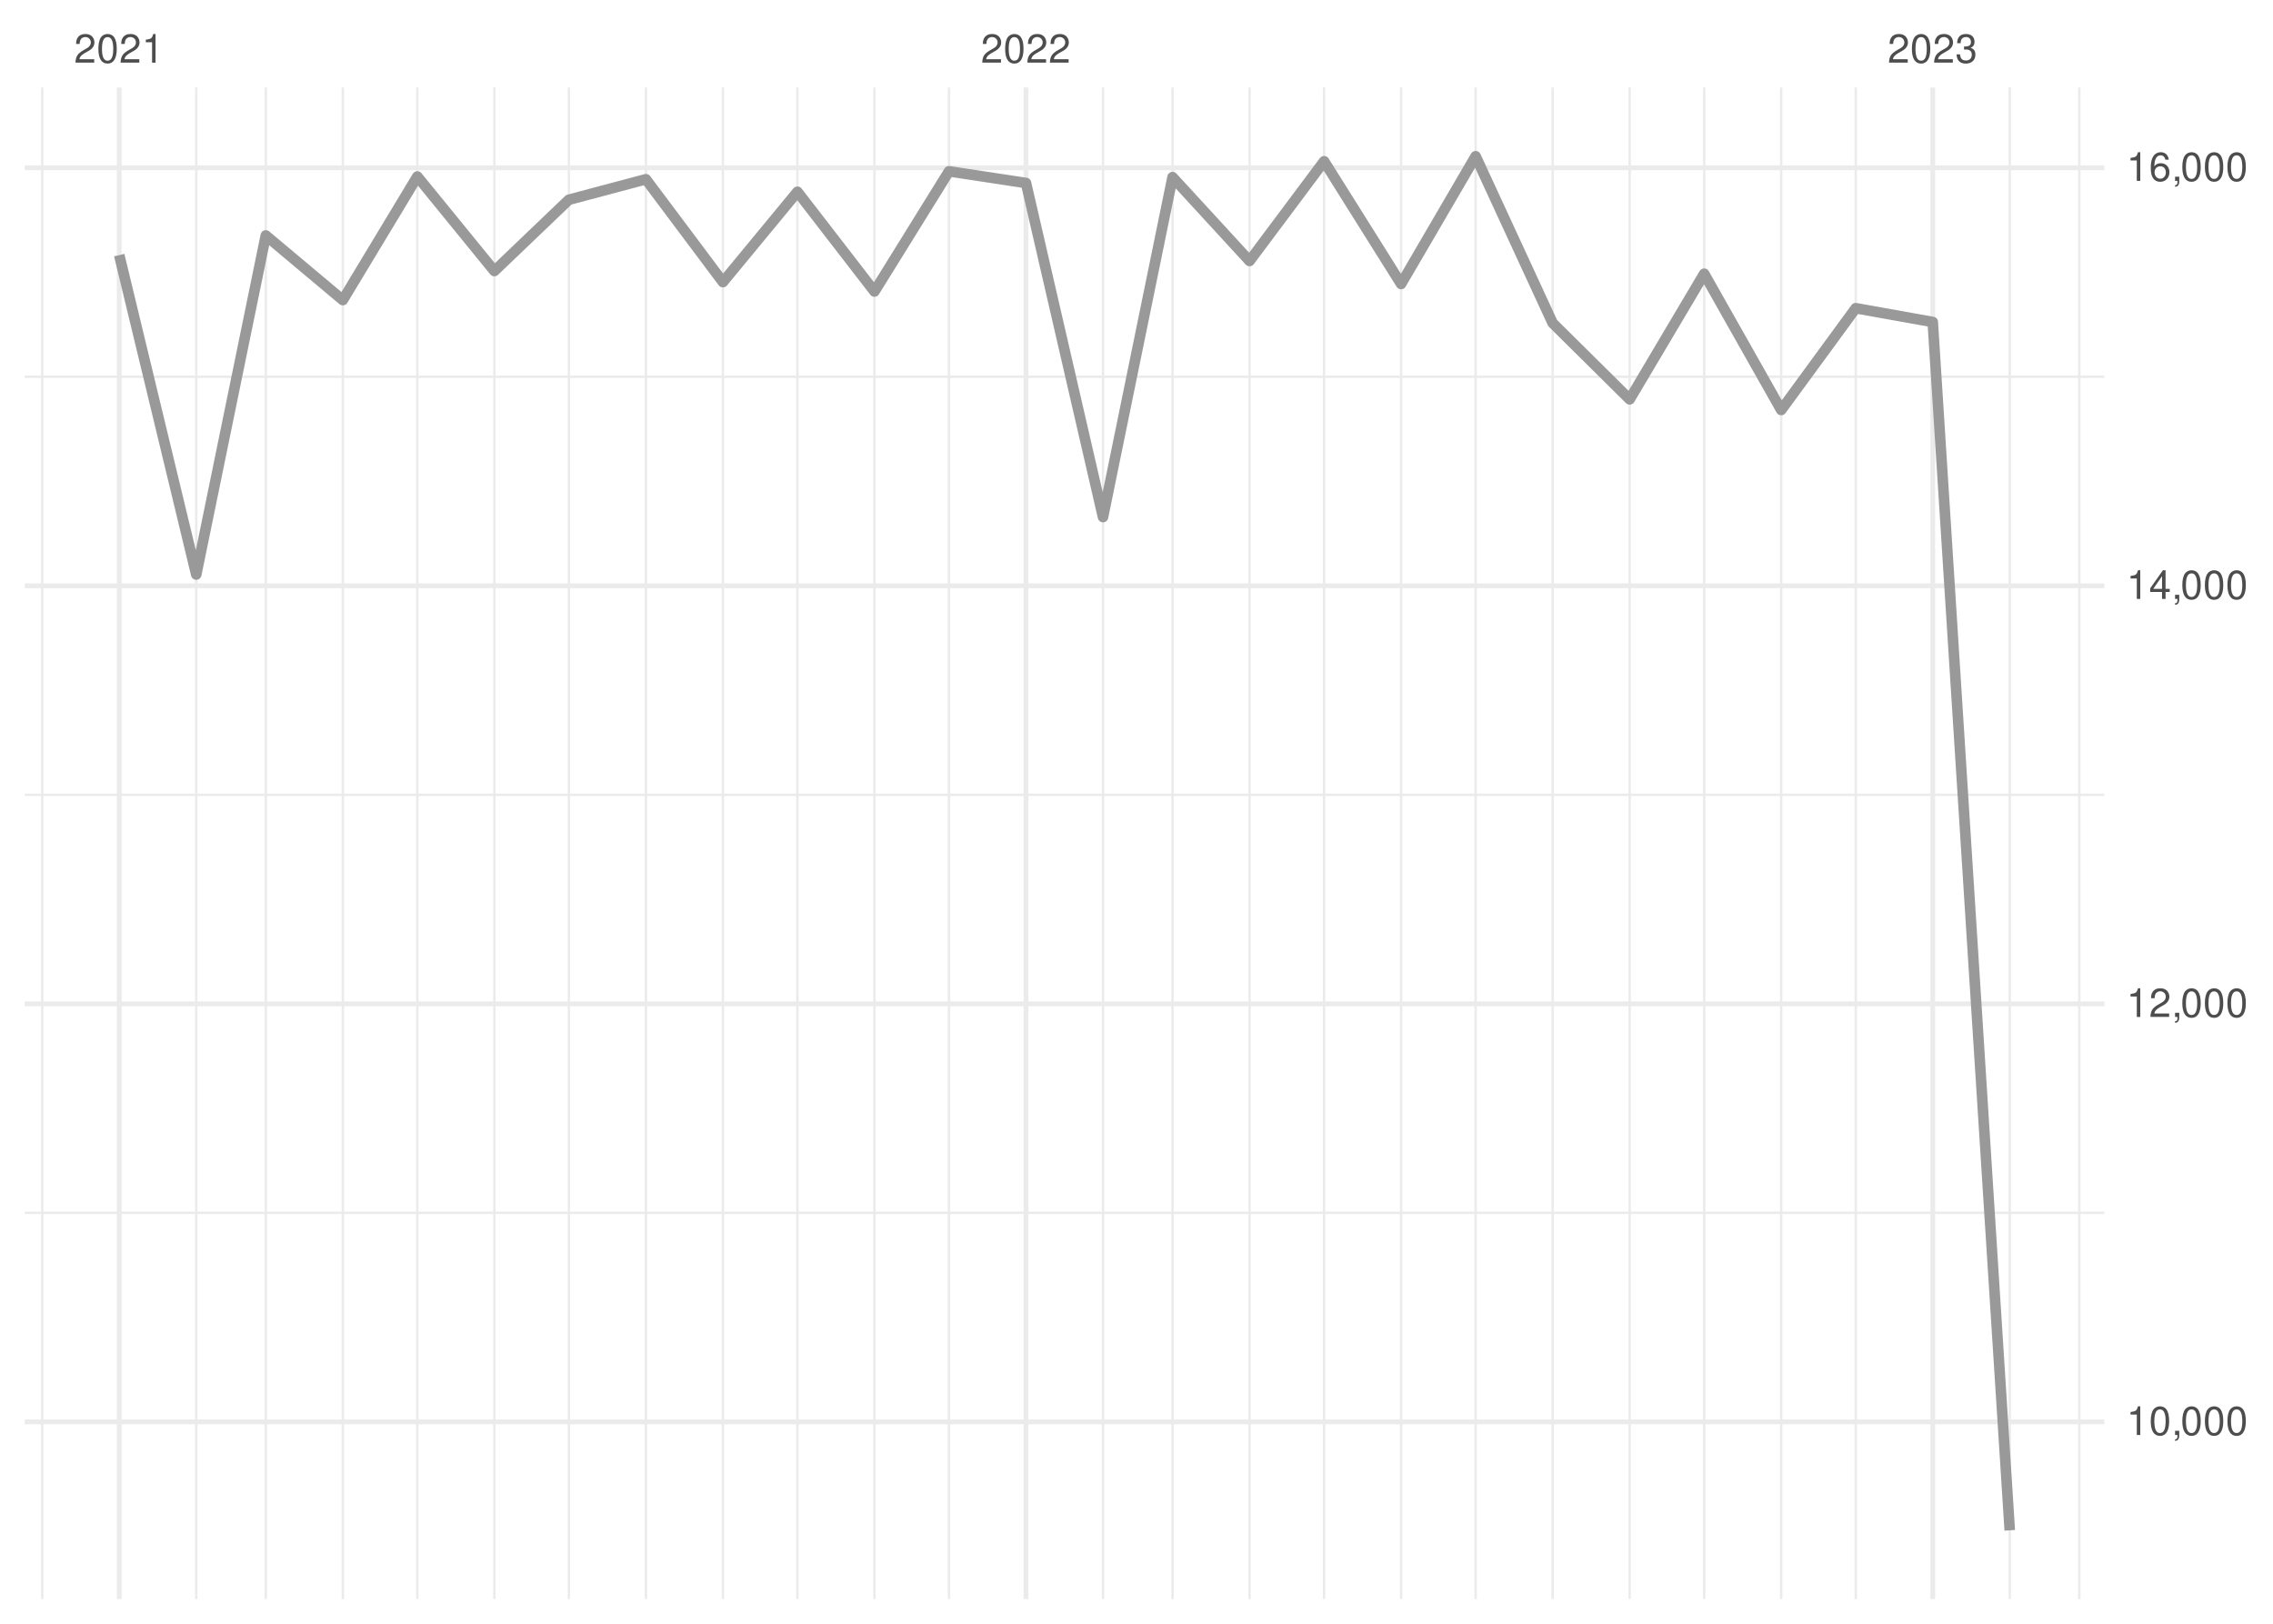
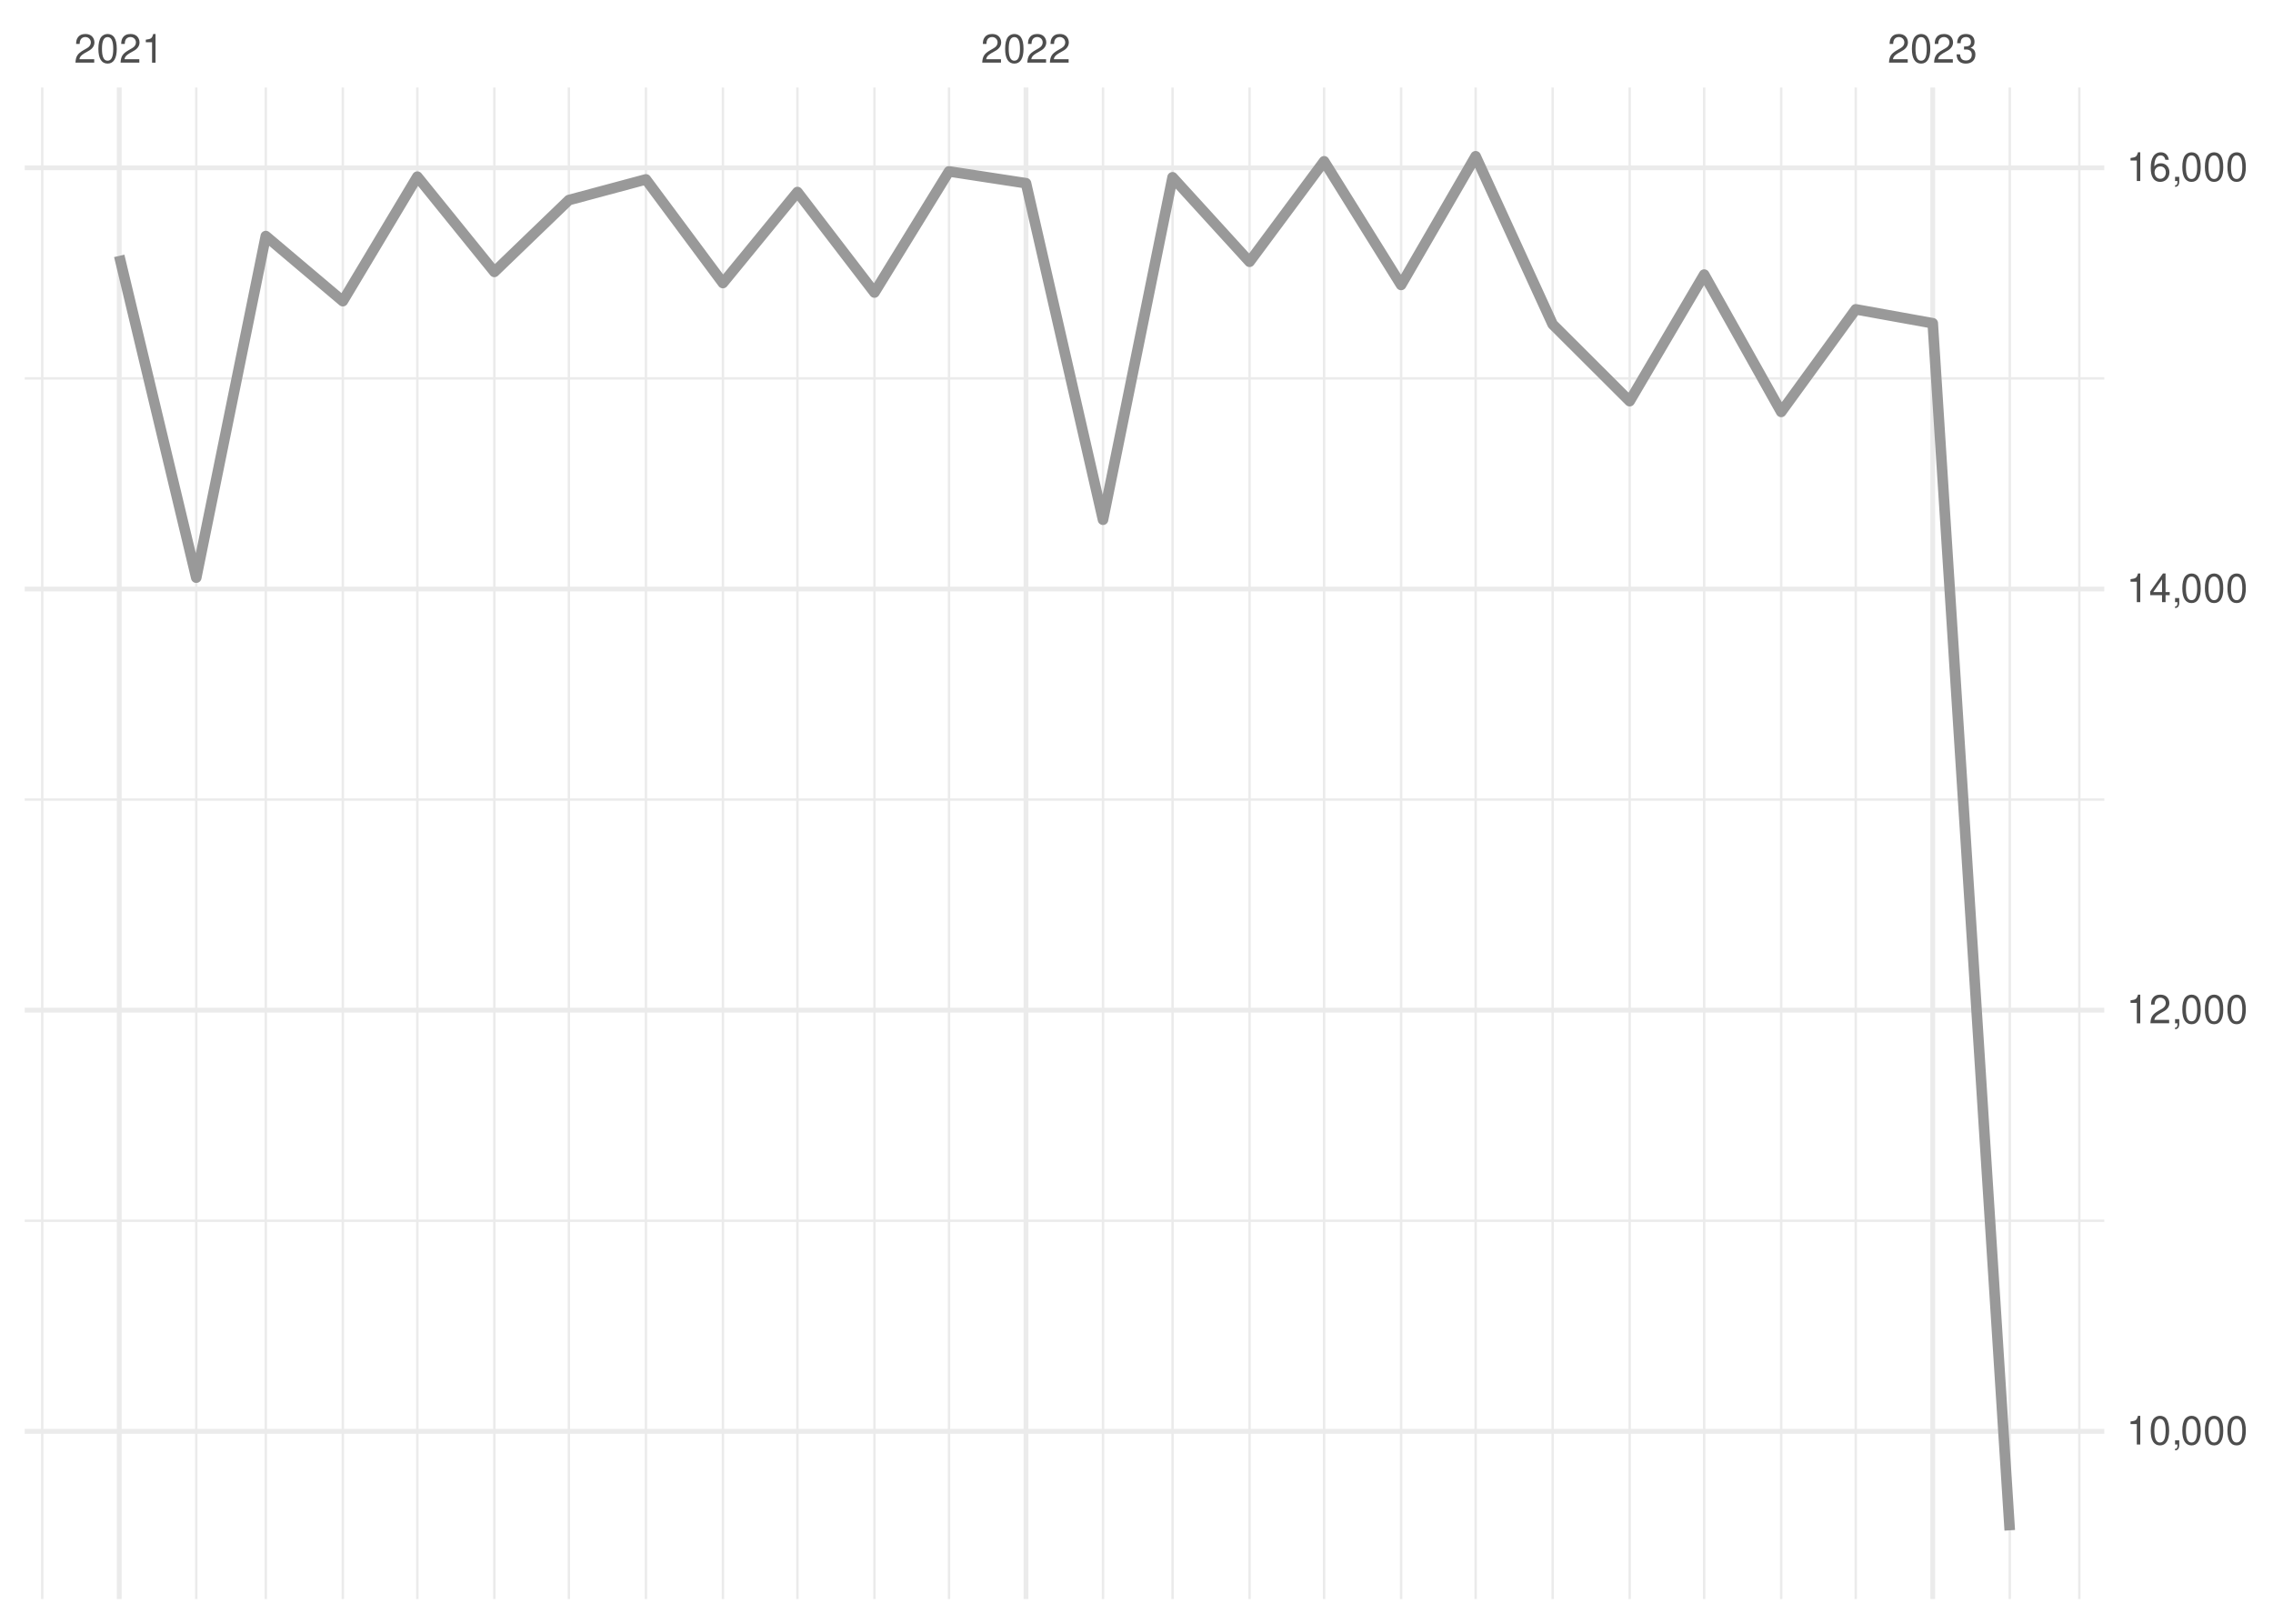
<svg xmlns="http://www.w3.org/2000/svg" xmlns:xlink="http://www.w3.org/1999/xlink" width="504pt" height="360pt" viewBox="0 0 504 360" version="1.1">
  <defs>
    <g>
      <symbol overflow="visible" id="glyph0-0">
        <path style="stroke:none;" d="" />
      </symbol>
      <symbol overflow="visible" id="glyph0-1">
        <path style="stroke:none;" d="M 4.453 -0.766 L 1.172 -0.766 C 1.25 -1.297 1.531 -1.625 2.297 -2.094 L 3.172 -2.594 C 4.047 -3.062 4.5 -3.719 4.5 -4.5 C 4.5 -5.031 4.281 -5.531 3.922 -5.875 C 3.547 -6.203 3.094 -6.359 2.5 -6.359 C 1.703 -6.359 1.125 -6.078 0.781 -5.531 C 0.547 -5.203 0.453 -4.797 0.438 -4.156 L 1.219 -4.156 C 1.234 -4.594 1.297 -4.844 1.406 -5.062 C 1.594 -5.438 2 -5.688 2.469 -5.688 C 3.172 -5.688 3.703 -5.172 3.703 -4.484 C 3.703 -3.969 3.406 -3.531 2.859 -3.219 L 2.047 -2.75 C 0.75 -2 0.375 -1.406 0.297 -0.016 L 4.453 -0.016 Z M 4.453 -0.766 " />
      </symbol>
      <symbol overflow="visible" id="glyph0-2">
        <path style="stroke:none;" d="M 2.422 -6.359 C 1.844 -6.359 1.312 -6.094 0.984 -5.672 C 0.578 -5.109 0.375 -4.25 0.375 -3.078 C 0.375 -0.938 1.078 0.203 2.422 0.203 C 3.734 0.203 4.453 -0.938 4.453 -3.031 C 4.453 -4.25 4.266 -5.078 3.859 -5.672 C 3.531 -6.109 3.016 -6.359 2.422 -6.359 Z M 2.422 -5.672 C 3.25 -5.672 3.672 -4.828 3.672 -3.094 C 3.672 -1.281 3.266 -0.438 2.406 -0.438 C 1.578 -0.438 1.172 -1.312 1.172 -3.062 C 1.172 -4.828 1.578 -5.672 2.422 -5.672 Z M 2.422 -5.672 " />
      </symbol>
      <symbol overflow="visible" id="glyph0-3">
        <path style="stroke:none;" d="M 2.281 -4.531 L 2.281 0 L 3.047 0 L 3.047 -6.359 L 2.547 -6.359 C 2.266 -5.391 2.094 -5.25 0.891 -5.094 L 0.891 -4.531 Z M 2.281 -4.531 " />
      </symbol>
      <symbol overflow="visible" id="glyph0-4">
        <path style="stroke:none;" d="M 1.938 -2.922 L 2.359 -2.922 C 3.203 -2.922 3.656 -2.531 3.656 -1.766 C 3.656 -0.969 3.172 -0.484 2.375 -0.484 C 1.516 -0.484 1.109 -0.922 1.062 -1.844 L 0.281 -1.844 C 0.312 -1.344 0.406 -1 0.547 -0.719 C 0.875 -0.109 1.484 0.203 2.344 0.203 C 3.625 0.203 4.453 -0.578 4.453 -1.781 C 4.453 -2.594 4.141 -3.031 3.391 -3.297 C 3.969 -3.531 4.266 -3.969 4.266 -4.609 C 4.266 -5.703 3.547 -6.359 2.359 -6.359 C 1.109 -6.359 0.438 -5.656 0.406 -4.312 L 1.188 -4.312 C 1.203 -4.703 1.234 -4.922 1.328 -5.109 C 1.5 -5.469 1.891 -5.688 2.375 -5.688 C 3.062 -5.688 3.469 -5.266 3.469 -4.578 C 3.469 -4.141 3.312 -3.859 2.969 -3.719 C 2.766 -3.625 2.484 -3.594 1.938 -3.578 Z M 1.938 -2.922 " />
      </symbol>
      <symbol overflow="visible" id="glyph0-5">
        <path style="stroke:none;" d="M 0.766 -0.922 L 0.766 0 L 1.297 0 L 1.297 0.156 C 1.297 0.766 1.172 0.938 0.766 0.953 L 0.766 1.297 C 1.344 1.312 1.688 0.891 1.688 0.141 L 1.688 -0.922 Z M 0.766 -0.922 " />
      </symbol>
      <symbol overflow="visible" id="glyph0-6">
        <path style="stroke:none;" d="M 2.875 -1.547 L 2.875 0 L 3.656 0 L 3.656 -1.547 L 4.578 -1.547 L 4.578 -2.234 L 3.656 -2.234 L 3.656 -6.359 L 3.078 -6.359 L 0.25 -2.359 L 0.25 -1.547 Z M 2.875 -2.234 L 0.922 -2.234 L 2.875 -5.047 Z M 2.875 -2.234 " />
      </symbol>
      <symbol overflow="visible" id="glyph0-7">
        <path style="stroke:none;" d="M 4.375 -4.703 C 4.234 -5.75 3.562 -6.359 2.609 -6.359 C 1.922 -6.359 1.312 -6.031 0.938 -5.453 C 0.547 -4.828 0.375 -4.062 0.375 -2.906 C 0.375 -1.828 0.531 -1.156 0.906 -0.594 C 1.234 -0.078 1.781 0.203 2.469 0.203 C 3.656 0.203 4.516 -0.688 4.516 -1.922 C 4.516 -3.094 3.719 -3.922 2.609 -3.922 C 1.984 -3.922 1.5 -3.688 1.172 -3.234 C 1.172 -4.797 1.672 -5.672 2.562 -5.672 C 3.109 -5.672 3.484 -5.328 3.609 -4.703 Z M 2.5 -3.234 C 3.25 -3.234 3.719 -2.703 3.719 -1.859 C 3.719 -1.062 3.188 -0.484 2.484 -0.484 C 1.766 -0.484 1.219 -1.094 1.219 -1.906 C 1.219 -2.688 1.734 -3.234 2.5 -3.234 Z M 2.5 -3.234 " />
      </symbol>
    </g>
    <clipPath id="clip1">
-       <path d="M 5.48 268 L 466.59 268 L 466.59 270 L 5.48 270 Z M 5.48 268 " />
+       <path d="M 5.48 270 L 466.59 270 L 466.59 271 L 5.48 271 Z M 5.48 270 " />
    </clipPath>
    <clipPath id="clip2">
-       <path d="M 5.48 175 L 466.59 175 L 466.59 177 L 5.48 177 Z M 5.48 175 " />
+       <path d="M 5.48 177 L 466.59 177 L 466.59 178 L 5.48 178 Z M 5.48 177 " />
    </clipPath>
    <clipPath id="clip3">
-       <path d="M 5.48 83 L 466.59 83 L 466.59 84 L 5.48 84 Z M 5.48 83 " />
+       <path d="M 5.48 83 L 466.59 83 L 466.59 85 L 5.48 85 Z M 5.48 83 " />
    </clipPath>
    <clipPath id="clip4">
      <path d="M 9 19.41 L 10 19.41 L 10 354.52 L 9 354.52 Z M 9 19.41 " />
    </clipPath>
    <clipPath id="clip5">
      <path d="M 43 19.41 L 44 19.41 L 44 354.52 L 43 354.52 Z M 43 19.41 " />
    </clipPath>
    <clipPath id="clip6">
      <path d="M 58 19.41 L 60 19.41 L 60 354.52 L 58 354.52 Z M 58 19.41 " />
    </clipPath>
    <clipPath id="clip7">
      <path d="M 75 19.41 L 77 19.41 L 77 354.52 L 75 354.52 Z M 75 19.41 " />
    </clipPath>
    <clipPath id="clip8">
      <path d="M 92 19.41 L 93 19.41 L 93 354.52 L 92 354.52 Z M 92 19.41 " />
    </clipPath>
    <clipPath id="clip9">
      <path d="M 109 19.41 L 110 19.41 L 110 354.52 L 109 354.52 Z M 109 19.41 " />
    </clipPath>
    <clipPath id="clip10">
      <path d="M 125 19.41 L 127 19.41 L 127 354.52 L 125 354.52 Z M 125 19.41 " />
    </clipPath>
    <clipPath id="clip11">
      <path d="M 142 19.41 L 144 19.41 L 144 354.52 L 142 354.52 Z M 142 19.41 " />
    </clipPath>
    <clipPath id="clip12">
      <path d="M 160 19.41 L 161 19.41 L 161 354.52 L 160 354.52 Z M 160 19.41 " />
    </clipPath>
    <clipPath id="clip13">
      <path d="M 176 19.41 L 178 19.41 L 178 354.52 L 176 354.52 Z M 176 19.41 " />
    </clipPath>
    <clipPath id="clip14">
      <path d="M 193 19.41 L 195 19.41 L 195 354.52 L 193 354.52 Z M 193 19.41 " />
    </clipPath>
    <clipPath id="clip15">
      <path d="M 210 19.41 L 211 19.41 L 211 354.52 L 210 354.52 Z M 210 19.41 " />
    </clipPath>
    <clipPath id="clip16">
      <path d="M 244 19.41 L 245 19.41 L 245 354.52 L 244 354.52 Z M 244 19.41 " />
    </clipPath>
    <clipPath id="clip17">
      <path d="M 259 19.41 L 261 19.41 L 261 354.52 L 259 354.52 Z M 259 19.41 " />
    </clipPath>
    <clipPath id="clip18">
      <path d="M 276 19.41 L 278 19.41 L 278 354.52 L 276 354.52 Z M 276 19.41 " />
    </clipPath>
    <clipPath id="clip19">
      <path d="M 293 19.41 L 294 19.41 L 294 354.52 L 293 354.52 Z M 293 19.41 " />
    </clipPath>
    <clipPath id="clip20">
      <path d="M 310 19.41 L 311 19.41 L 311 354.52 L 310 354.52 Z M 310 19.41 " />
    </clipPath>
    <clipPath id="clip21">
      <path d="M 326 19.41 L 328 19.41 L 328 354.52 L 326 354.52 Z M 326 19.41 " />
    </clipPath>
    <clipPath id="clip22">
      <path d="M 344 19.41 L 345 19.41 L 345 354.52 L 344 354.52 Z M 344 19.41 " />
    </clipPath>
    <clipPath id="clip23">
      <path d="M 361 19.41 L 362 19.41 L 362 354.52 L 361 354.52 Z M 361 19.41 " />
    </clipPath>
    <clipPath id="clip24">
      <path d="M 377 19.41 L 379 19.41 L 379 354.52 L 377 354.52 Z M 377 19.41 " />
    </clipPath>
    <clipPath id="clip25">
      <path d="M 394 19.41 L 396 19.41 L 396 354.52 L 394 354.52 Z M 394 19.41 " />
    </clipPath>
    <clipPath id="clip26">
      <path d="M 411 19.41 L 412 19.41 L 412 354.52 L 411 354.52 Z M 411 19.41 " />
    </clipPath>
    <clipPath id="clip27">
      <path d="M 445 19.41 L 446 19.41 L 446 354.52 L 445 354.52 Z M 445 19.41 " />
    </clipPath>
    <clipPath id="clip28">
      <path d="M 460 19.41 L 462 19.41 L 462 354.52 L 460 354.52 Z M 460 19.41 " />
    </clipPath>
    <clipPath id="clip29">
-       <path d="M 5.48 314 L 466.59 314 L 466.59 316 L 5.48 316 Z M 5.48 314 " />
+       <path d="M 5.48 316 L 466.59 316 L 466.59 318 L 5.48 318 Z M 5.48 316 " />
    </clipPath>
    <clipPath id="clip30">
-       <path d="M 5.48 222 L 466.59 222 L 466.59 224 L 5.48 224 Z M 5.48 222 " />
+       <path d="M 5.48 223 L 466.59 223 L 466.59 225 L 5.48 225 Z M 5.48 223 " />
    </clipPath>
    <clipPath id="clip31">
-       <path d="M 5.48 129 L 466.59 129 L 466.59 131 L 5.48 131 Z M 5.48 129 " />
+       <path d="M 5.48 130 L 466.59 130 L 466.59 132 L 5.48 132 Z M 5.48 130 " />
    </clipPath>
    <clipPath id="clip32">
      <path d="M 5.48 36 L 466.59 36 L 466.59 38 L 5.48 38 Z M 5.48 36 " />
    </clipPath>
    <clipPath id="clip33">
      <path d="M 25 19.41 L 27 19.41 L 27 354.52 L 25 354.52 Z M 25 19.41 " />
    </clipPath>
    <clipPath id="clip34">
      <path d="M 226 19.41 L 229 19.41 L 229 354.52 L 226 354.52 Z M 226 19.41 " />
    </clipPath>
    <clipPath id="clip35">
      <path d="M 428 19.41 L 430 19.41 L 430 354.52 L 428 354.52 Z M 428 19.41 " />
    </clipPath>
  </defs>
  <g id="surface26">
    <rect x="0" y="0" width="504" height="360" style="fill:rgb(100%,100%,100%);fill-opacity:1;stroke:none;" />
    <g clip-path="url(#clip1)" clip-rule="nonzero">
-       <path style="fill:none;stroke-width:0.533;stroke-linecap:butt;stroke-linejoin:round;stroke:rgb(92.157%,92.157%,92.157%);stroke-opacity:1;stroke-miterlimit:10;" d="M 5.48 268.895 L 466.59 268.895 " />
+       <path style="fill:none;stroke-width:0.533;stroke-linecap:butt;stroke-linejoin:round;stroke:rgb(92.157%,92.157%,92.157%);stroke-opacity:1;stroke-miterlimit:10;" d="M 5.48 270.656 L 466.59 270.656 " />
    </g>
    <g clip-path="url(#clip2)" clip-rule="nonzero">
-       <path style="fill:none;stroke-width:0.533;stroke-linecap:butt;stroke-linejoin:round;stroke:rgb(92.157%,92.157%,92.157%);stroke-opacity:1;stroke-miterlimit:10;" d="M 5.48 176.215 L 466.59 176.215 " />
+       <path style="fill:none;stroke-width:0.533;stroke-linecap:butt;stroke-linejoin:round;stroke:rgb(92.157%,92.157%,92.157%);stroke-opacity:1;stroke-miterlimit:10;" d="M 5.48 177.277 L 466.59 177.277 " />
    </g>
    <g clip-path="url(#clip3)" clip-rule="nonzero">
-       <path style="fill:none;stroke-width:0.533;stroke-linecap:butt;stroke-linejoin:round;stroke:rgb(92.157%,92.157%,92.157%);stroke-opacity:1;stroke-miterlimit:10;" d="M 5.48 83.531 L 466.59 83.531 " />
+       <path style="fill:none;stroke-width:0.533;stroke-linecap:butt;stroke-linejoin:round;stroke:rgb(92.157%,92.157%,92.157%);stroke-opacity:1;stroke-miterlimit:10;" d="M 5.48 83.898 L 466.59 83.898 " />
    </g>
    <g clip-path="url(#clip4)" clip-rule="nonzero">
      <path style="fill:none;stroke-width:0.533;stroke-linecap:butt;stroke-linejoin:round;stroke:rgb(92.157%,92.157%,92.157%);stroke-opacity:1;stroke-miterlimit:10;" d="M 9.363 354.52 L 9.363 19.41 " />
    </g>
    <g clip-path="url(#clip5)" clip-rule="nonzero">
      <path style="fill:none;stroke-width:0.533;stroke-linecap:butt;stroke-linejoin:round;stroke:rgb(92.157%,92.157%,92.157%);stroke-opacity:1;stroke-miterlimit:10;" d="M 43.516 354.52 L 43.516 19.41 " />
    </g>
    <g clip-path="url(#clip6)" clip-rule="nonzero">
      <path style="fill:none;stroke-width:0.533;stroke-linecap:butt;stroke-linejoin:round;stroke:rgb(92.157%,92.157%,92.157%);stroke-opacity:1;stroke-miterlimit:10;" d="M 58.938 354.52 L 58.938 19.41 " />
    </g>
    <g clip-path="url(#clip7)" clip-rule="nonzero">
      <path style="fill:none;stroke-width:0.533;stroke-linecap:butt;stroke-linejoin:round;stroke:rgb(92.157%,92.157%,92.157%);stroke-opacity:1;stroke-miterlimit:10;" d="M 76.016 354.52 L 76.016 19.41 " />
    </g>
    <g clip-path="url(#clip8)" clip-rule="nonzero">
      <path style="fill:none;stroke-width:0.533;stroke-linecap:butt;stroke-linejoin:round;stroke:rgb(92.157%,92.157%,92.157%);stroke-opacity:1;stroke-miterlimit:10;" d="M 92.539 354.52 L 92.539 19.41 " />
    </g>
    <g clip-path="url(#clip9)" clip-rule="nonzero">
      <path style="fill:none;stroke-width:0.533;stroke-linecap:butt;stroke-linejoin:round;stroke:rgb(92.157%,92.157%,92.157%);stroke-opacity:1;stroke-miterlimit:10;" d="M 109.617 354.52 L 109.617 19.41 " />
    </g>
    <g clip-path="url(#clip10)" clip-rule="nonzero">
      <path style="fill:none;stroke-width:0.533;stroke-linecap:butt;stroke-linejoin:round;stroke:rgb(92.157%,92.157%,92.157%);stroke-opacity:1;stroke-miterlimit:10;" d="M 126.141 354.52 L 126.141 19.41 " />
    </g>
    <g clip-path="url(#clip11)" clip-rule="nonzero">
      <path style="fill:none;stroke-width:0.533;stroke-linecap:butt;stroke-linejoin:round;stroke:rgb(92.157%,92.157%,92.157%);stroke-opacity:1;stroke-miterlimit:10;" d="M 143.219 354.52 L 143.219 19.41 " />
    </g>
    <g clip-path="url(#clip12)" clip-rule="nonzero">
      <path style="fill:none;stroke-width:0.533;stroke-linecap:butt;stroke-linejoin:round;stroke:rgb(92.157%,92.157%,92.157%);stroke-opacity:1;stroke-miterlimit:10;" d="M 160.293 354.52 L 160.293 19.41 " />
    </g>
    <g clip-path="url(#clip13)" clip-rule="nonzero">
      <path style="fill:none;stroke-width:0.533;stroke-linecap:butt;stroke-linejoin:round;stroke:rgb(92.157%,92.157%,92.157%);stroke-opacity:1;stroke-miterlimit:10;" d="M 176.82 354.52 L 176.82 19.41 " />
    </g>
    <g clip-path="url(#clip14)" clip-rule="nonzero">
      <path style="fill:none;stroke-width:0.533;stroke-linecap:butt;stroke-linejoin:round;stroke:rgb(92.157%,92.157%,92.157%);stroke-opacity:1;stroke-miterlimit:10;" d="M 193.895 354.52 L 193.895 19.41 " />
    </g>
    <g clip-path="url(#clip15)" clip-rule="nonzero">
      <path style="fill:none;stroke-width:0.533;stroke-linecap:butt;stroke-linejoin:round;stroke:rgb(92.157%,92.157%,92.157%);stroke-opacity:1;stroke-miterlimit:10;" d="M 210.422 354.52 L 210.422 19.41 " />
    </g>
    <g clip-path="url(#clip16)" clip-rule="nonzero">
      <path style="fill:none;stroke-width:0.533;stroke-linecap:butt;stroke-linejoin:round;stroke:rgb(92.157%,92.157%,92.157%);stroke-opacity:1;stroke-miterlimit:10;" d="M 244.574 354.52 L 244.574 19.41 " />
    </g>
    <g clip-path="url(#clip17)" clip-rule="nonzero">
      <path style="fill:none;stroke-width:0.533;stroke-linecap:butt;stroke-linejoin:round;stroke:rgb(92.157%,92.157%,92.157%);stroke-opacity:1;stroke-miterlimit:10;" d="M 259.996 354.52 L 259.996 19.41 " />
    </g>
    <g clip-path="url(#clip18)" clip-rule="nonzero">
      <path style="fill:none;stroke-width:0.533;stroke-linecap:butt;stroke-linejoin:round;stroke:rgb(92.157%,92.157%,92.157%);stroke-opacity:1;stroke-miterlimit:10;" d="M 277.07 354.52 L 277.07 19.41 " />
    </g>
    <g clip-path="url(#clip19)" clip-rule="nonzero">
      <path style="fill:none;stroke-width:0.533;stroke-linecap:butt;stroke-linejoin:round;stroke:rgb(92.157%,92.157%,92.157%);stroke-opacity:1;stroke-miterlimit:10;" d="M 293.598 354.52 L 293.598 19.41 " />
    </g>
    <g clip-path="url(#clip20)" clip-rule="nonzero">
      <path style="fill:none;stroke-width:0.533;stroke-linecap:butt;stroke-linejoin:round;stroke:rgb(92.157%,92.157%,92.157%);stroke-opacity:1;stroke-miterlimit:10;" d="M 310.672 354.52 L 310.672 19.41 " />
    </g>
    <g clip-path="url(#clip21)" clip-rule="nonzero">
      <path style="fill:none;stroke-width:0.533;stroke-linecap:butt;stroke-linejoin:round;stroke:rgb(92.157%,92.157%,92.157%);stroke-opacity:1;stroke-miterlimit:10;" d="M 327.199 354.52 L 327.199 19.41 " />
    </g>
    <g clip-path="url(#clip22)" clip-rule="nonzero">
      <path style="fill:none;stroke-width:0.533;stroke-linecap:butt;stroke-linejoin:round;stroke:rgb(92.157%,92.157%,92.157%);stroke-opacity:1;stroke-miterlimit:10;" d="M 344.273 354.52 L 344.273 19.41 " />
    </g>
    <g clip-path="url(#clip23)" clip-rule="nonzero">
      <path style="fill:none;stroke-width:0.533;stroke-linecap:butt;stroke-linejoin:round;stroke:rgb(92.157%,92.157%,92.157%);stroke-opacity:1;stroke-miterlimit:10;" d="M 361.352 354.52 L 361.352 19.41 " />
    </g>
    <g clip-path="url(#clip24)" clip-rule="nonzero">
      <path style="fill:none;stroke-width:0.533;stroke-linecap:butt;stroke-linejoin:round;stroke:rgb(92.157%,92.157%,92.157%);stroke-opacity:1;stroke-miterlimit:10;" d="M 377.875 354.52 L 377.875 19.41 " />
    </g>
    <g clip-path="url(#clip25)" clip-rule="nonzero">
      <path style="fill:none;stroke-width:0.533;stroke-linecap:butt;stroke-linejoin:round;stroke:rgb(92.157%,92.157%,92.157%);stroke-opacity:1;stroke-miterlimit:10;" d="M 394.953 354.52 L 394.953 19.41 " />
    </g>
    <g clip-path="url(#clip26)" clip-rule="nonzero">
      <path style="fill:none;stroke-width:0.533;stroke-linecap:butt;stroke-linejoin:round;stroke:rgb(92.157%,92.157%,92.157%);stroke-opacity:1;stroke-miterlimit:10;" d="M 411.477 354.52 L 411.477 19.41 " />
    </g>
    <g clip-path="url(#clip27)" clip-rule="nonzero">
      <path style="fill:none;stroke-width:0.533;stroke-linecap:butt;stroke-linejoin:round;stroke:rgb(92.157%,92.157%,92.157%);stroke-opacity:1;stroke-miterlimit:10;" d="M 445.629 354.52 L 445.629 19.41 " />
    </g>
    <g clip-path="url(#clip28)" clip-rule="nonzero">
      <path style="fill:none;stroke-width:0.533;stroke-linecap:butt;stroke-linejoin:round;stroke:rgb(92.157%,92.157%,92.157%);stroke-opacity:1;stroke-miterlimit:10;" d="M 461.055 354.52 L 461.055 19.41 " />
    </g>
    <g clip-path="url(#clip29)" clip-rule="nonzero">
-       <path style="fill:none;stroke-width:1.067;stroke-linecap:butt;stroke-linejoin:round;stroke:rgb(92.157%,92.157%,92.157%);stroke-opacity:1;stroke-miterlimit:10;" d="M 5.48 315.238 L 466.59 315.238 " />
+       <path style="fill:none;stroke-width:1.067;stroke-linecap:butt;stroke-linejoin:round;stroke:rgb(92.157%,92.157%,92.157%);stroke-opacity:1;stroke-miterlimit:10;" d="M 5.48 317.344 L 466.59 317.344 " />
    </g>
    <g clip-path="url(#clip30)" clip-rule="nonzero">
-       <path style="fill:none;stroke-width:1.067;stroke-linecap:butt;stroke-linejoin:round;stroke:rgb(92.157%,92.157%,92.157%);stroke-opacity:1;stroke-miterlimit:10;" d="M 5.48 222.555 L 466.59 222.555 " />
+       <path style="fill:none;stroke-width:1.067;stroke-linecap:butt;stroke-linejoin:round;stroke:rgb(92.157%,92.157%,92.157%);stroke-opacity:1;stroke-miterlimit:10;" d="M 5.48 223.965 L 466.59 223.965 " />
    </g>
    <g clip-path="url(#clip31)" clip-rule="nonzero">
-       <path style="fill:none;stroke-width:1.067;stroke-linecap:butt;stroke-linejoin:round;stroke:rgb(92.157%,92.157%,92.157%);stroke-opacity:1;stroke-miterlimit:10;" d="M 5.48 129.875 L 466.59 129.875 " />
+       <path style="fill:none;stroke-width:1.067;stroke-linecap:butt;stroke-linejoin:round;stroke:rgb(92.157%,92.157%,92.157%);stroke-opacity:1;stroke-miterlimit:10;" d="M 5.48 130.59 L 466.59 130.59 " />
    </g>
    <g clip-path="url(#clip32)" clip-rule="nonzero">
-       <path style="fill:none;stroke-width:1.067;stroke-linecap:butt;stroke-linejoin:round;stroke:rgb(92.157%,92.157%,92.157%);stroke-opacity:1;stroke-miterlimit:10;" d="M 5.48 37.191 L 466.59 37.191 " />
+       <path style="fill:none;stroke-width:1.067;stroke-linecap:butt;stroke-linejoin:round;stroke:rgb(92.157%,92.157%,92.157%);stroke-opacity:1;stroke-miterlimit:10;" d="M 5.48 37.211 L 466.59 37.211 " />
    </g>
    <g clip-path="url(#clip33)" clip-rule="nonzero">
      <path style="fill:none;stroke-width:1.067;stroke-linecap:butt;stroke-linejoin:round;stroke:rgb(92.157%,92.157%,92.157%);stroke-opacity:1;stroke-miterlimit:10;" d="M 26.438 354.52 L 26.438 19.41 " />
    </g>
    <g clip-path="url(#clip34)" clip-rule="nonzero">
      <path style="fill:none;stroke-width:1.067;stroke-linecap:butt;stroke-linejoin:round;stroke:rgb(92.157%,92.157%,92.157%);stroke-opacity:1;stroke-miterlimit:10;" d="M 227.496 354.52 L 227.496 19.41 " />
    </g>
    <g clip-path="url(#clip35)" clip-rule="nonzero">
      <path style="fill:none;stroke-width:1.067;stroke-linecap:butt;stroke-linejoin:round;stroke:rgb(92.157%,92.157%,92.157%);stroke-opacity:1;stroke-miterlimit:10;" d="M 428.555 354.52 L 428.555 19.41 " />
    </g>
-     <path style="fill:none;stroke-width:2.347;stroke-linecap:butt;stroke-linejoin:round;stroke:rgb(60%,60%,60%);stroke-opacity:1;stroke-miterlimit:10;" d="M 26.438 56.562 L 43.516 127.371 L 58.938 52.207 L 76.016 66.527 L 92.539 39.137 L 109.617 60.086 L 126.141 44.281 L 143.219 39.742 L 160.293 62.539 L 176.82 42.52 L 193.895 64.625 L 210.422 37.98 L 227.496 40.574 L 244.574 114.629 L 259.996 39.277 L 277.07 57.859 L 293.598 35.754 L 310.672 62.957 L 327.199 34.645 L 344.273 71.625 L 361.352 88.539 L 377.875 60.688 L 394.953 90.902 L 411.477 68.332 L 428.555 71.391 L 445.629 339.289 " />
+     <path style="fill:none;stroke-width:2.347;stroke-linecap:butt;stroke-linejoin:round;stroke:rgb(60%,60%,60%);stroke-opacity:1;stroke-miterlimit:10;" d="M 26.438 56.727 L 43.516 128.066 L 58.938 52.34 L 76.016 66.766 L 92.539 39.172 L 109.617 60.277 L 126.141 44.355 L 143.219 39.777 L 160.293 62.75 L 176.82 42.582 L 193.895 64.852 L 210.422 38.004 L 227.496 40.621 L 244.574 115.227 L 259.996 39.312 L 277.07 58.035 L 293.598 35.766 L 310.672 63.172 L 327.199 34.645 L 344.273 71.902 L 361.352 88.941 L 377.875 60.883 L 394.953 91.324 L 411.477 68.586 L 428.555 71.668 L 445.629 339.289 " />
    <g style="fill:rgb(30.196%,30.196%,30.196%);fill-opacity:1;">
      <use xlink:href="#glyph0-1" x="16.438" y="13.896" />
      <use xlink:href="#glyph0-2" x="21.438" y="13.896" />
      <use xlink:href="#glyph0-1" x="26.438" y="13.896" />
      <use xlink:href="#glyph0-3" x="31.438" y="13.896" />
    </g>
    <g style="fill:rgb(30.196%,30.196%,30.196%);fill-opacity:1;">
      <use xlink:href="#glyph0-1" x="217.496" y="13.896" />
      <use xlink:href="#glyph0-2" x="222.496" y="13.896" />
      <use xlink:href="#glyph0-1" x="227.496" y="13.896" />
      <use xlink:href="#glyph0-1" x="232.496" y="13.896" />
    </g>
    <g style="fill:rgb(30.196%,30.196%,30.196%);fill-opacity:1;">
      <use xlink:href="#glyph0-1" x="418.555" y="13.896" />
      <use xlink:href="#glyph0-2" x="423.555" y="13.896" />
      <use xlink:href="#glyph0-1" x="428.555" y="13.896" />
      <use xlink:href="#glyph0-4" x="433.555" y="13.896" />
    </g>
    <g style="fill:rgb(30.196%,30.196%,30.196%);fill-opacity:1;">
-       <use xlink:href="#glyph0-3" x="471.52" y="318.153" />
-       <use xlink:href="#glyph0-2" x="476.52" y="318.153" />
-       <use xlink:href="#glyph0-5" x="481.52" y="318.153" />
-       <use xlink:href="#glyph0-2" x="483.52" y="318.153" />
-       <use xlink:href="#glyph0-2" x="488.52" y="318.153" />
-       <use xlink:href="#glyph0-2" x="493.52" y="318.153" />
-     </g>
-     <g style="fill:rgb(30.196%,30.196%,30.196%);fill-opacity:1;">
-       <use xlink:href="#glyph0-3" x="471.52" y="225.47" />
-       <use xlink:href="#glyph0-1" x="476.52" y="225.47" />
-       <use xlink:href="#glyph0-5" x="481.52" y="225.47" />
-       <use xlink:href="#glyph0-2" x="483.52" y="225.47" />
-       <use xlink:href="#glyph0-2" x="488.52" y="225.47" />
-       <use xlink:href="#glyph0-2" x="493.52" y="225.47" />
-     </g>
-     <g style="fill:rgb(30.196%,30.196%,30.196%);fill-opacity:1;">
-       <use xlink:href="#glyph0-3" x="471.52" y="132.79" />
-       <use xlink:href="#glyph0-6" x="476.52" y="132.79" />
-       <use xlink:href="#glyph0-5" x="481.52" y="132.79" />
-       <use xlink:href="#glyph0-2" x="483.52" y="132.79" />
-       <use xlink:href="#glyph0-2" x="488.52" y="132.79" />
-       <use xlink:href="#glyph0-2" x="493.52" y="132.79" />
-     </g>
-     <g style="fill:rgb(30.196%,30.196%,30.196%);fill-opacity:1;">
-       <use xlink:href="#glyph0-3" x="471.52" y="40.106" />
-       <use xlink:href="#glyph0-7" x="476.52" y="40.106" />
-       <use xlink:href="#glyph0-5" x="481.52" y="40.106" />
-       <use xlink:href="#glyph0-2" x="483.52" y="40.106" />
-       <use xlink:href="#glyph0-2" x="488.52" y="40.106" />
-       <use xlink:href="#glyph0-2" x="493.52" y="40.106" />
+       <use xlink:href="#glyph0-3" x="471.52" y="320.259" />
+       <use xlink:href="#glyph0-2" x="476.52" y="320.259" />
+       <use xlink:href="#glyph0-5" x="481.52" y="320.259" />
+       <use xlink:href="#glyph0-2" x="483.52" y="320.259" />
+       <use xlink:href="#glyph0-2" x="488.52" y="320.259" />
+       <use xlink:href="#glyph0-2" x="493.52" y="320.259" />
+     </g>
+     <g style="fill:rgb(30.196%,30.196%,30.196%);fill-opacity:1;">
+       <use xlink:href="#glyph0-3" x="471.52" y="226.88" />
+       <use xlink:href="#glyph0-1" x="476.52" y="226.88" />
+       <use xlink:href="#glyph0-5" x="481.52" y="226.88" />
+       <use xlink:href="#glyph0-2" x="483.52" y="226.88" />
+       <use xlink:href="#glyph0-2" x="488.52" y="226.88" />
+       <use xlink:href="#glyph0-2" x="493.52" y="226.88" />
+     </g>
+     <g style="fill:rgb(30.196%,30.196%,30.196%);fill-opacity:1;">
+       <use xlink:href="#glyph0-3" x="471.52" y="133.505" />
+       <use xlink:href="#glyph0-6" x="476.52" y="133.505" />
+       <use xlink:href="#glyph0-5" x="481.52" y="133.505" />
+       <use xlink:href="#glyph0-2" x="483.52" y="133.505" />
+       <use xlink:href="#glyph0-2" x="488.52" y="133.505" />
+       <use xlink:href="#glyph0-2" x="493.52" y="133.505" />
+     </g>
+     <g style="fill:rgb(30.196%,30.196%,30.196%);fill-opacity:1;">
+       <use xlink:href="#glyph0-3" x="471.52" y="40.126" />
+       <use xlink:href="#glyph0-7" x="476.52" y="40.126" />
+       <use xlink:href="#glyph0-5" x="481.52" y="40.126" />
+       <use xlink:href="#glyph0-2" x="483.52" y="40.126" />
+       <use xlink:href="#glyph0-2" x="488.52" y="40.126" />
+       <use xlink:href="#glyph0-2" x="493.52" y="40.126" />
    </g>
  </g>
</svg>
